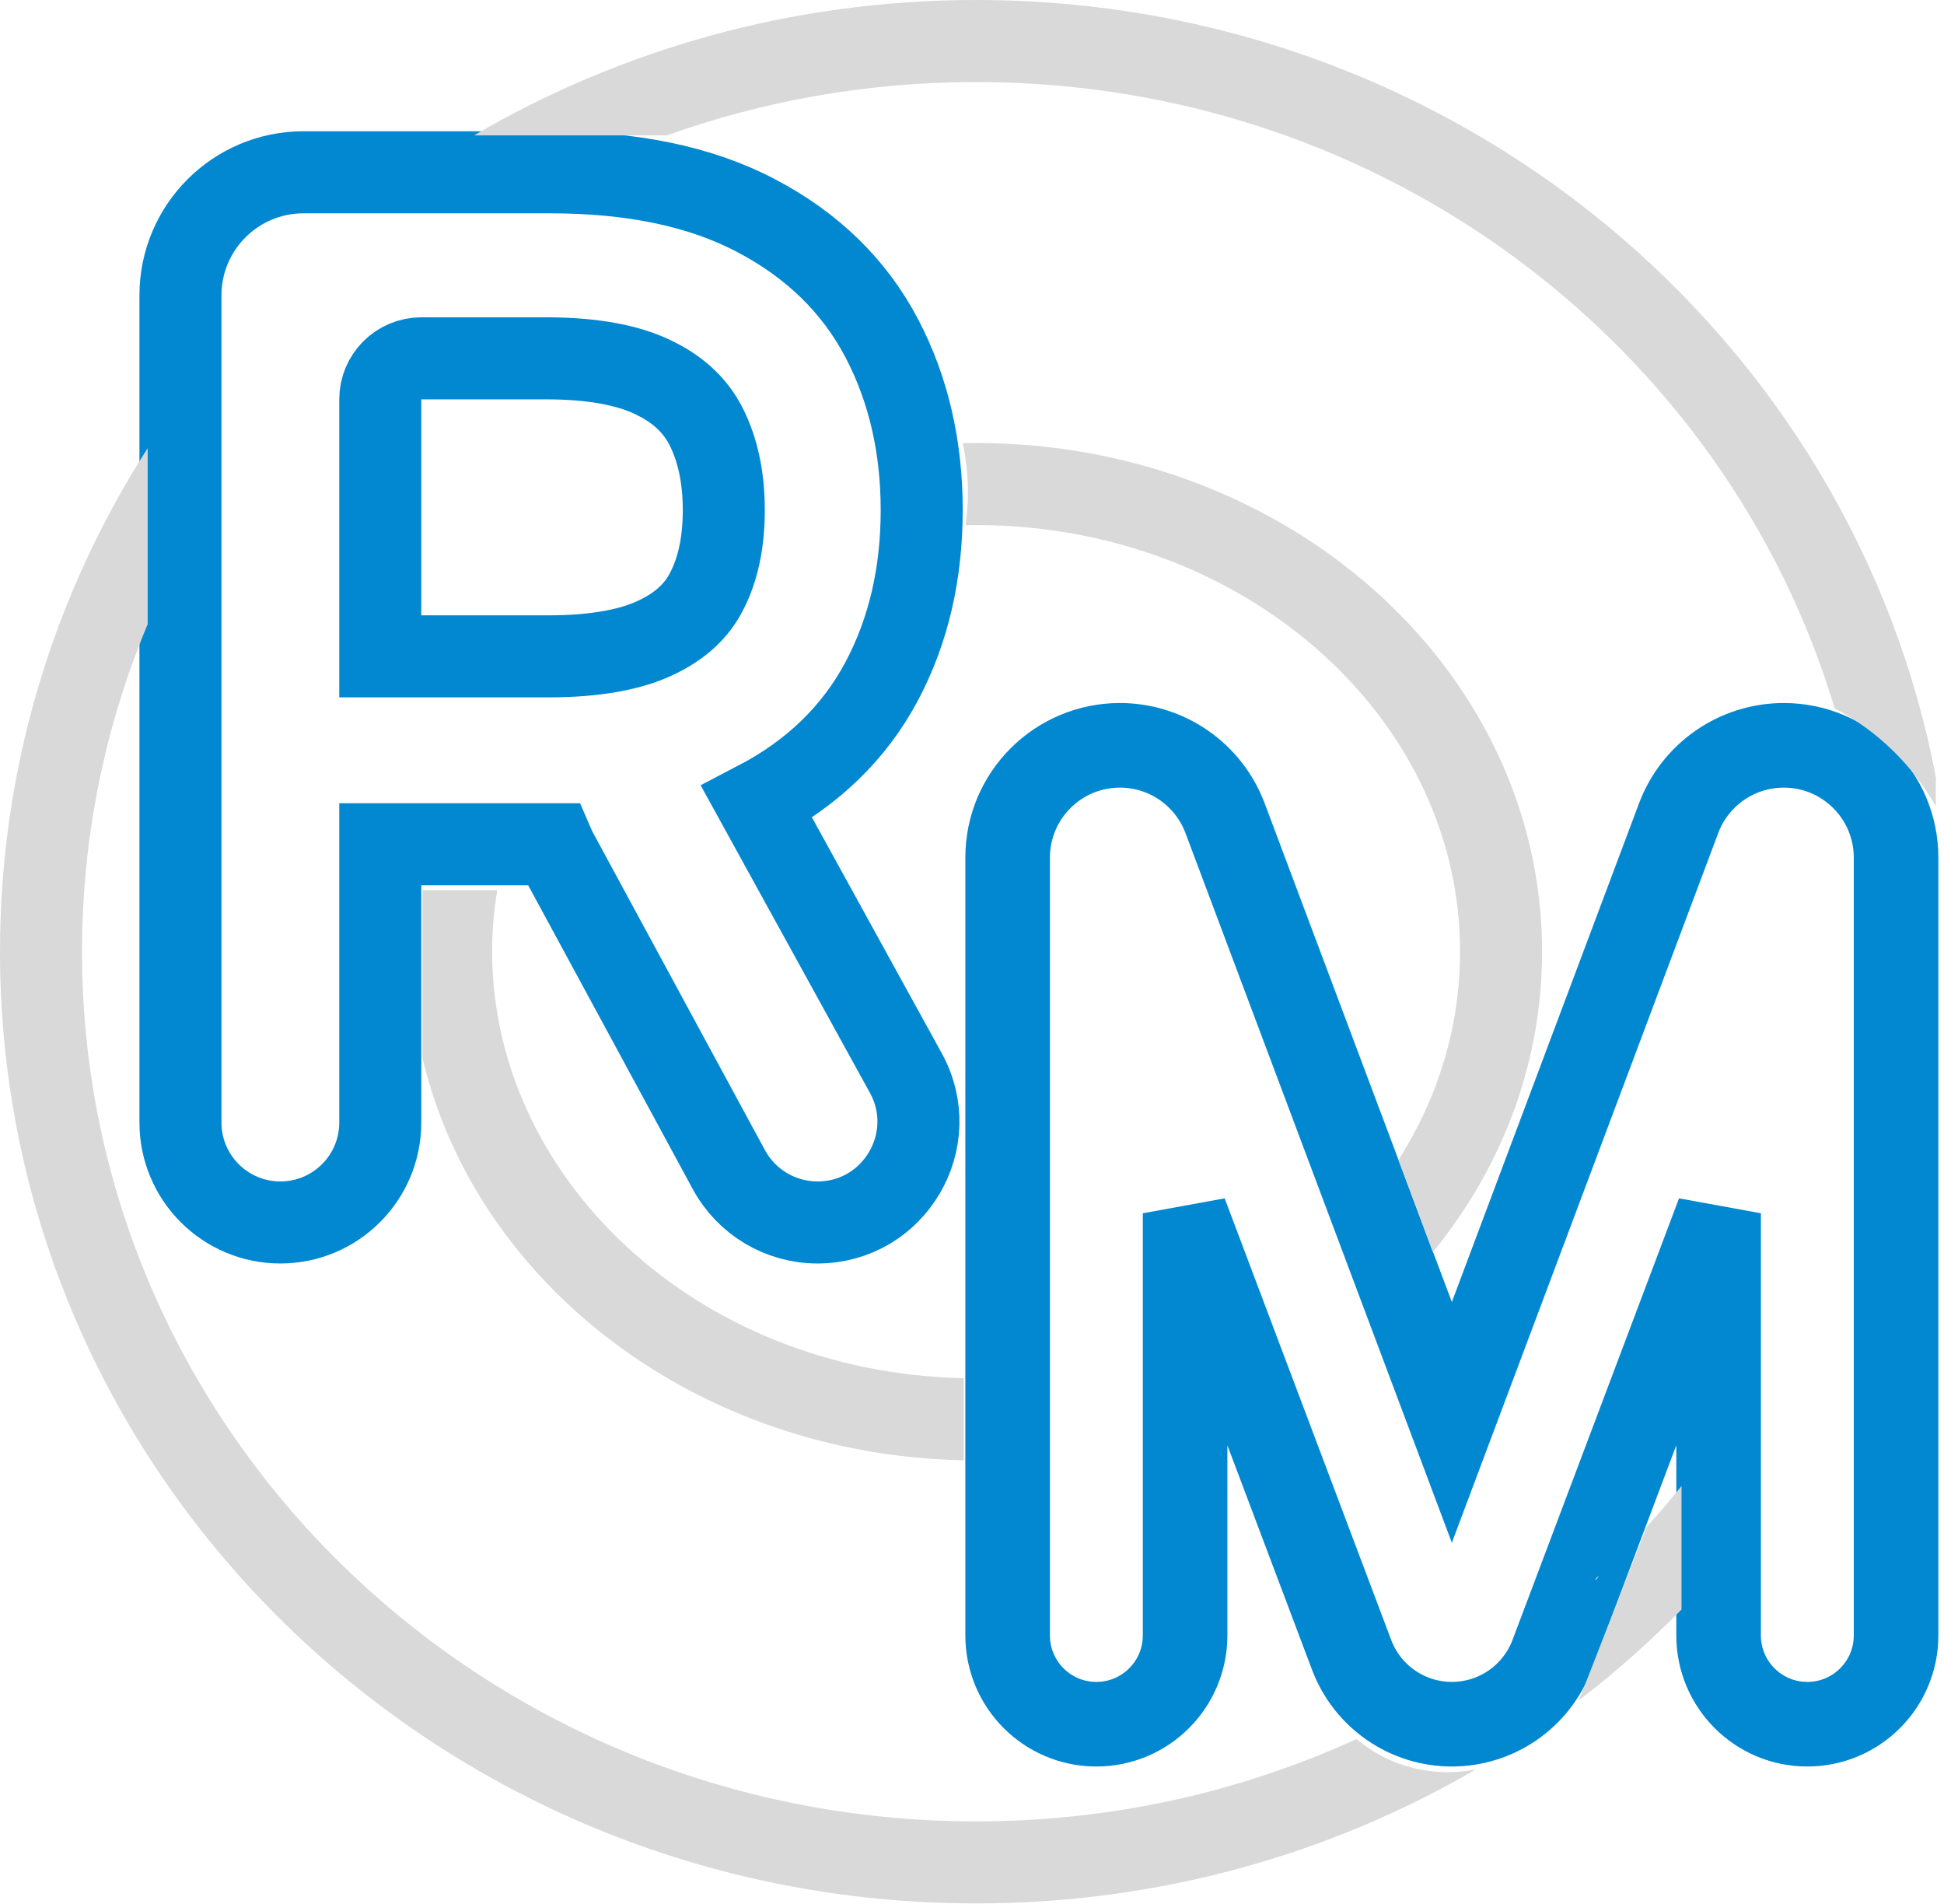
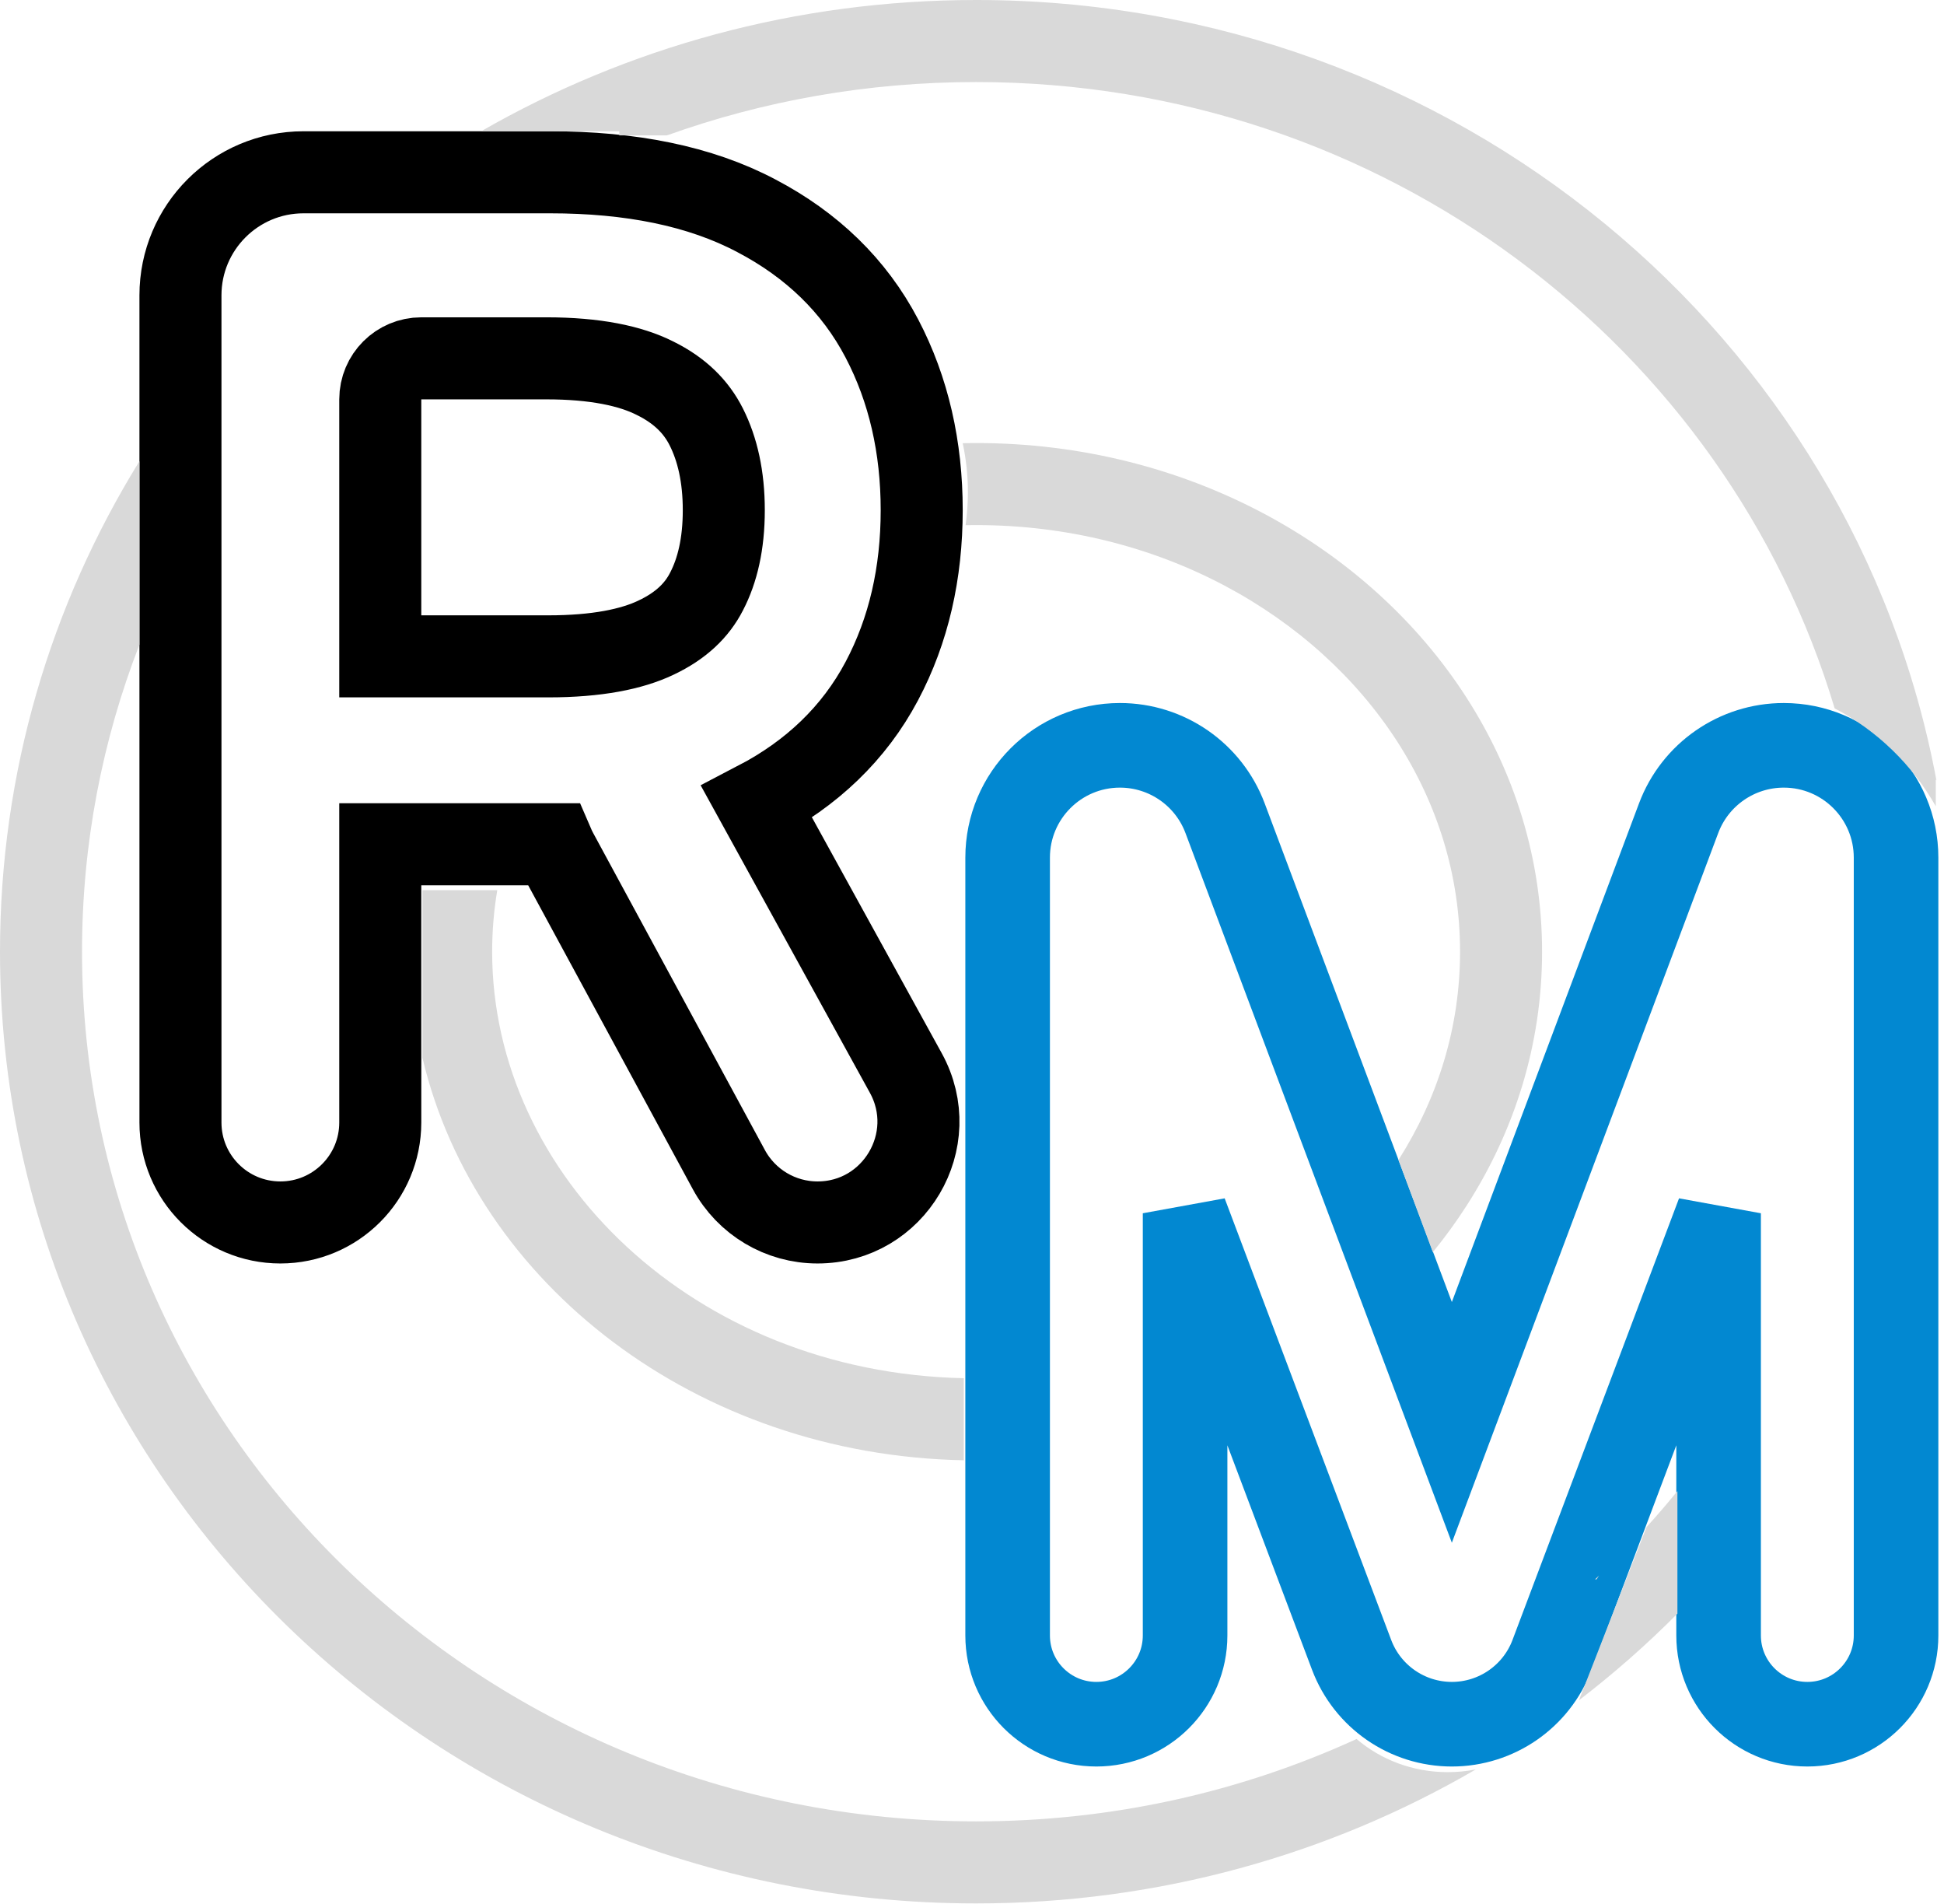
<svg xmlns="http://www.w3.org/2000/svg" width="237" height="232" viewBox="0 0 237 232" fill="none">
  <path d="M177 173.368L149.351 99.722C147.346 94.382 142.239 90.844 136.534 90.844C128.973 90.844 122.844 96.973 122.844 104.534V199.339C122.844 205.313 127.687 210.156 133.661 210.156C139.636 210.156 144.479 205.313 144.479 199.339V147.88L164.78 201.705C166.698 206.79 171.565 210.156 177 210.156C182.435 210.156 187.302 206.79 189.22 201.705L209.521 147.88V199.339C209.521 205.313 214.364 210.156 220.339 210.156C226.313 210.156 231.156 205.313 231.156 199.339V104.534C231.156 96.973 225.027 90.844 217.466 90.844C211.761 90.844 206.654 94.381 204.649 99.722L177 173.368Z" stroke="#0288D1" stroke-width="10.312" />
-   <path d="M46.36 136.82V102.906H67.3C67.343 102.906 67.386 102.906 67.43 102.906C67.576 103.246 67.74 103.583 67.921 103.918L88.86 142.565C91.008 146.53 95.156 149 99.665 149C109.015 149 114.941 138.974 110.431 130.783L92.263 97.782C98.972 94.288 104.126 89.374 107.499 83.024C110.79 76.828 112.368 69.837 112.368 62.184C112.368 54.529 110.79 47.512 107.512 41.254C104.143 34.82 98.968 29.839 92.212 26.301C85.328 22.656 76.851 21 67.068 21H37C28.716 21 22 27.716 22 36V136.82C22 143.547 27.453 149 34.18 149C40.907 149 46.36 143.547 46.36 136.82ZM66.837 80H46.36V48.676C46.36 45.914 48.598 43.676 51.36 43.676H66.605C72.57 43.676 76.867 44.598 79.82 46.082L79.838 46.091L79.855 46.1C82.879 47.589 84.87 49.577 86.109 52.041C87.472 54.755 88.24 58.088 88.24 62.184C88.24 66.285 87.47 69.531 86.139 72.094L86.134 72.103L86.129 72.113C84.962 74.385 83.03 76.275 79.985 77.714L79.976 77.719L79.968 77.723C77.024 79.128 72.75 80 66.837 80Z" stroke="#0288D1" stroke-width="10" />
-   <path fill-rule="evenodd" clip-rule="evenodd" d="M119 0C177.408 0 225.989 41.02 236.077 95.118L236 95V98.274C233.113 93.189 228.823 89.03 223.669 86.343C210.501 42.355 168.781 10 119 10C105.735 10 93.043 12.297 81.31 16.5H79H69H57.793C75.676 6.024 96.617 0 119 0ZM194.451 192.5H194.654L194.932 192.048C194.772 192.199 194.612 192.35 194.451 192.5ZM119 222C135.614 222 151.331 218.396 165.388 211.958C168.32 214.469 172.22 216 176.5 216C177.674 216 178.819 215.885 179.923 215.666C162.102 226.039 141.265 232 119 232C53.278 232 0 180.065 0 116C0 93.464 6.592 72.43 18 54.628V76.089C12.839 88.423 10 101.901 10 116C10 174.303 58.559 222 119 222ZM200.743 186.117L192.492 207.242C196.926 203.843 201.106 200.144 205 196.176V181.126C203.633 182.832 202.213 184.496 200.743 186.117Z" fill="#D9D9D9" />
+   <path d="M46.36 136.82V102.906H67.3C67.343 102.906 67.386 102.906 67.43 102.906C67.576 103.246 67.74 103.583 67.921 103.918L88.86 142.565C91.008 146.53 95.156 149 99.665 149C109.015 149 114.941 138.974 110.431 130.783L92.263 97.782C98.972 94.288 104.126 89.374 107.499 83.024C110.79 76.828 112.368 69.837 112.368 62.184C112.368 54.529 110.79 47.512 107.512 41.254C104.143 34.82 98.968 29.839 92.212 26.301C85.328 22.656 76.851 21 67.068 21H37C28.716 21 22 27.716 22 36V136.82C22 143.547 27.453 149 34.18 149C40.907 149 46.36 143.547 46.36 136.82ZM66.837 80H46.36V48.676C46.36 45.914 48.598 43.676 51.36 43.676H66.605C72.57 43.676 76.867 44.598 79.82 46.082L79.838 46.091L79.855 46.1C82.879 47.589 84.87 49.577 86.109 52.041C87.472 54.755 88.24 58.088 88.24 62.184C88.24 66.285 87.47 69.531 86.139 72.094L86.134 72.103L86.129 72.113C84.962 74.385 83.03 76.275 79.985 77.714L79.976 77.719L79.968 77.723C77.024 79.128 72.75 80 66.837 80Z" stroke="black" stroke-width="10" />
  <path fill-rule="evenodd" clip-rule="evenodd" d="M118 60C118 61.356 117.904 62.695 117.718 64.012C118.144 64.004 118.571 64 119 64C141.328 64 160.371 74.896 170.361 90.413C175.253 98.013 178 106.736 178 116C178 125.181 175.302 133.832 170.491 141.384L174.682 152.623C176.153 150.82 177.518 148.944 178.769 147C184.64 137.881 188 127.293 188 116C188 104.707 184.64 94.119 178.769 85C166.839 66.468 144.54 54 119 54C118.454 54 117.91 54.006 117.368 54.017C117.784 55.963 118 57.962 118 60ZM60 116C60 143.325 84.63 167.275 117.5 167.984V177.986C84.99 177.363 58.014 156.536 51.5 128.919V108.5H60.623C60.212 110.96 60 113.466 60 116Z" fill="#D9D9D9" />
+   <path fill-rule="evenodd" clip-rule="evenodd" d="M236.077 95.118C225.989 41.02 177.408 0 119 0C96.975 0 76.348 5.833 58.655 16H75.5V16.5H79H81.31C93.043 12.297 105.735 10 119 10C168.781 10 210.501 42.355 223.669 86.343C228.823 89.03 233.113 93.189 236 98.274V95L236.077 95.118ZM194.654 192.5H194.451C194.612 192.35 194.772 192.199 194.932 192.048L194.654 192.5ZM165.388 211.958C151.331 218.396 135.614 222 119 222C58.559 222 10 174.303 10 116C10 102.84 12.474 90.221 17 78.568V56.217C6.208 73.676 0 94.131 0 116C0 180.065 53.278 232 119 232C141.265 232 162.102 226.039 179.923 215.666C178.819 215.885 177.674 216 176.5 216C172.22 216 168.32 214.469 165.388 211.958ZM192.492 207.242L200.743 186.117C202.035 184.693 203.288 183.235 204.5 181.745V196.683C200.749 200.459 196.736 203.988 192.492 207.242Z" fill="#D9D9D9" />
</svg>
